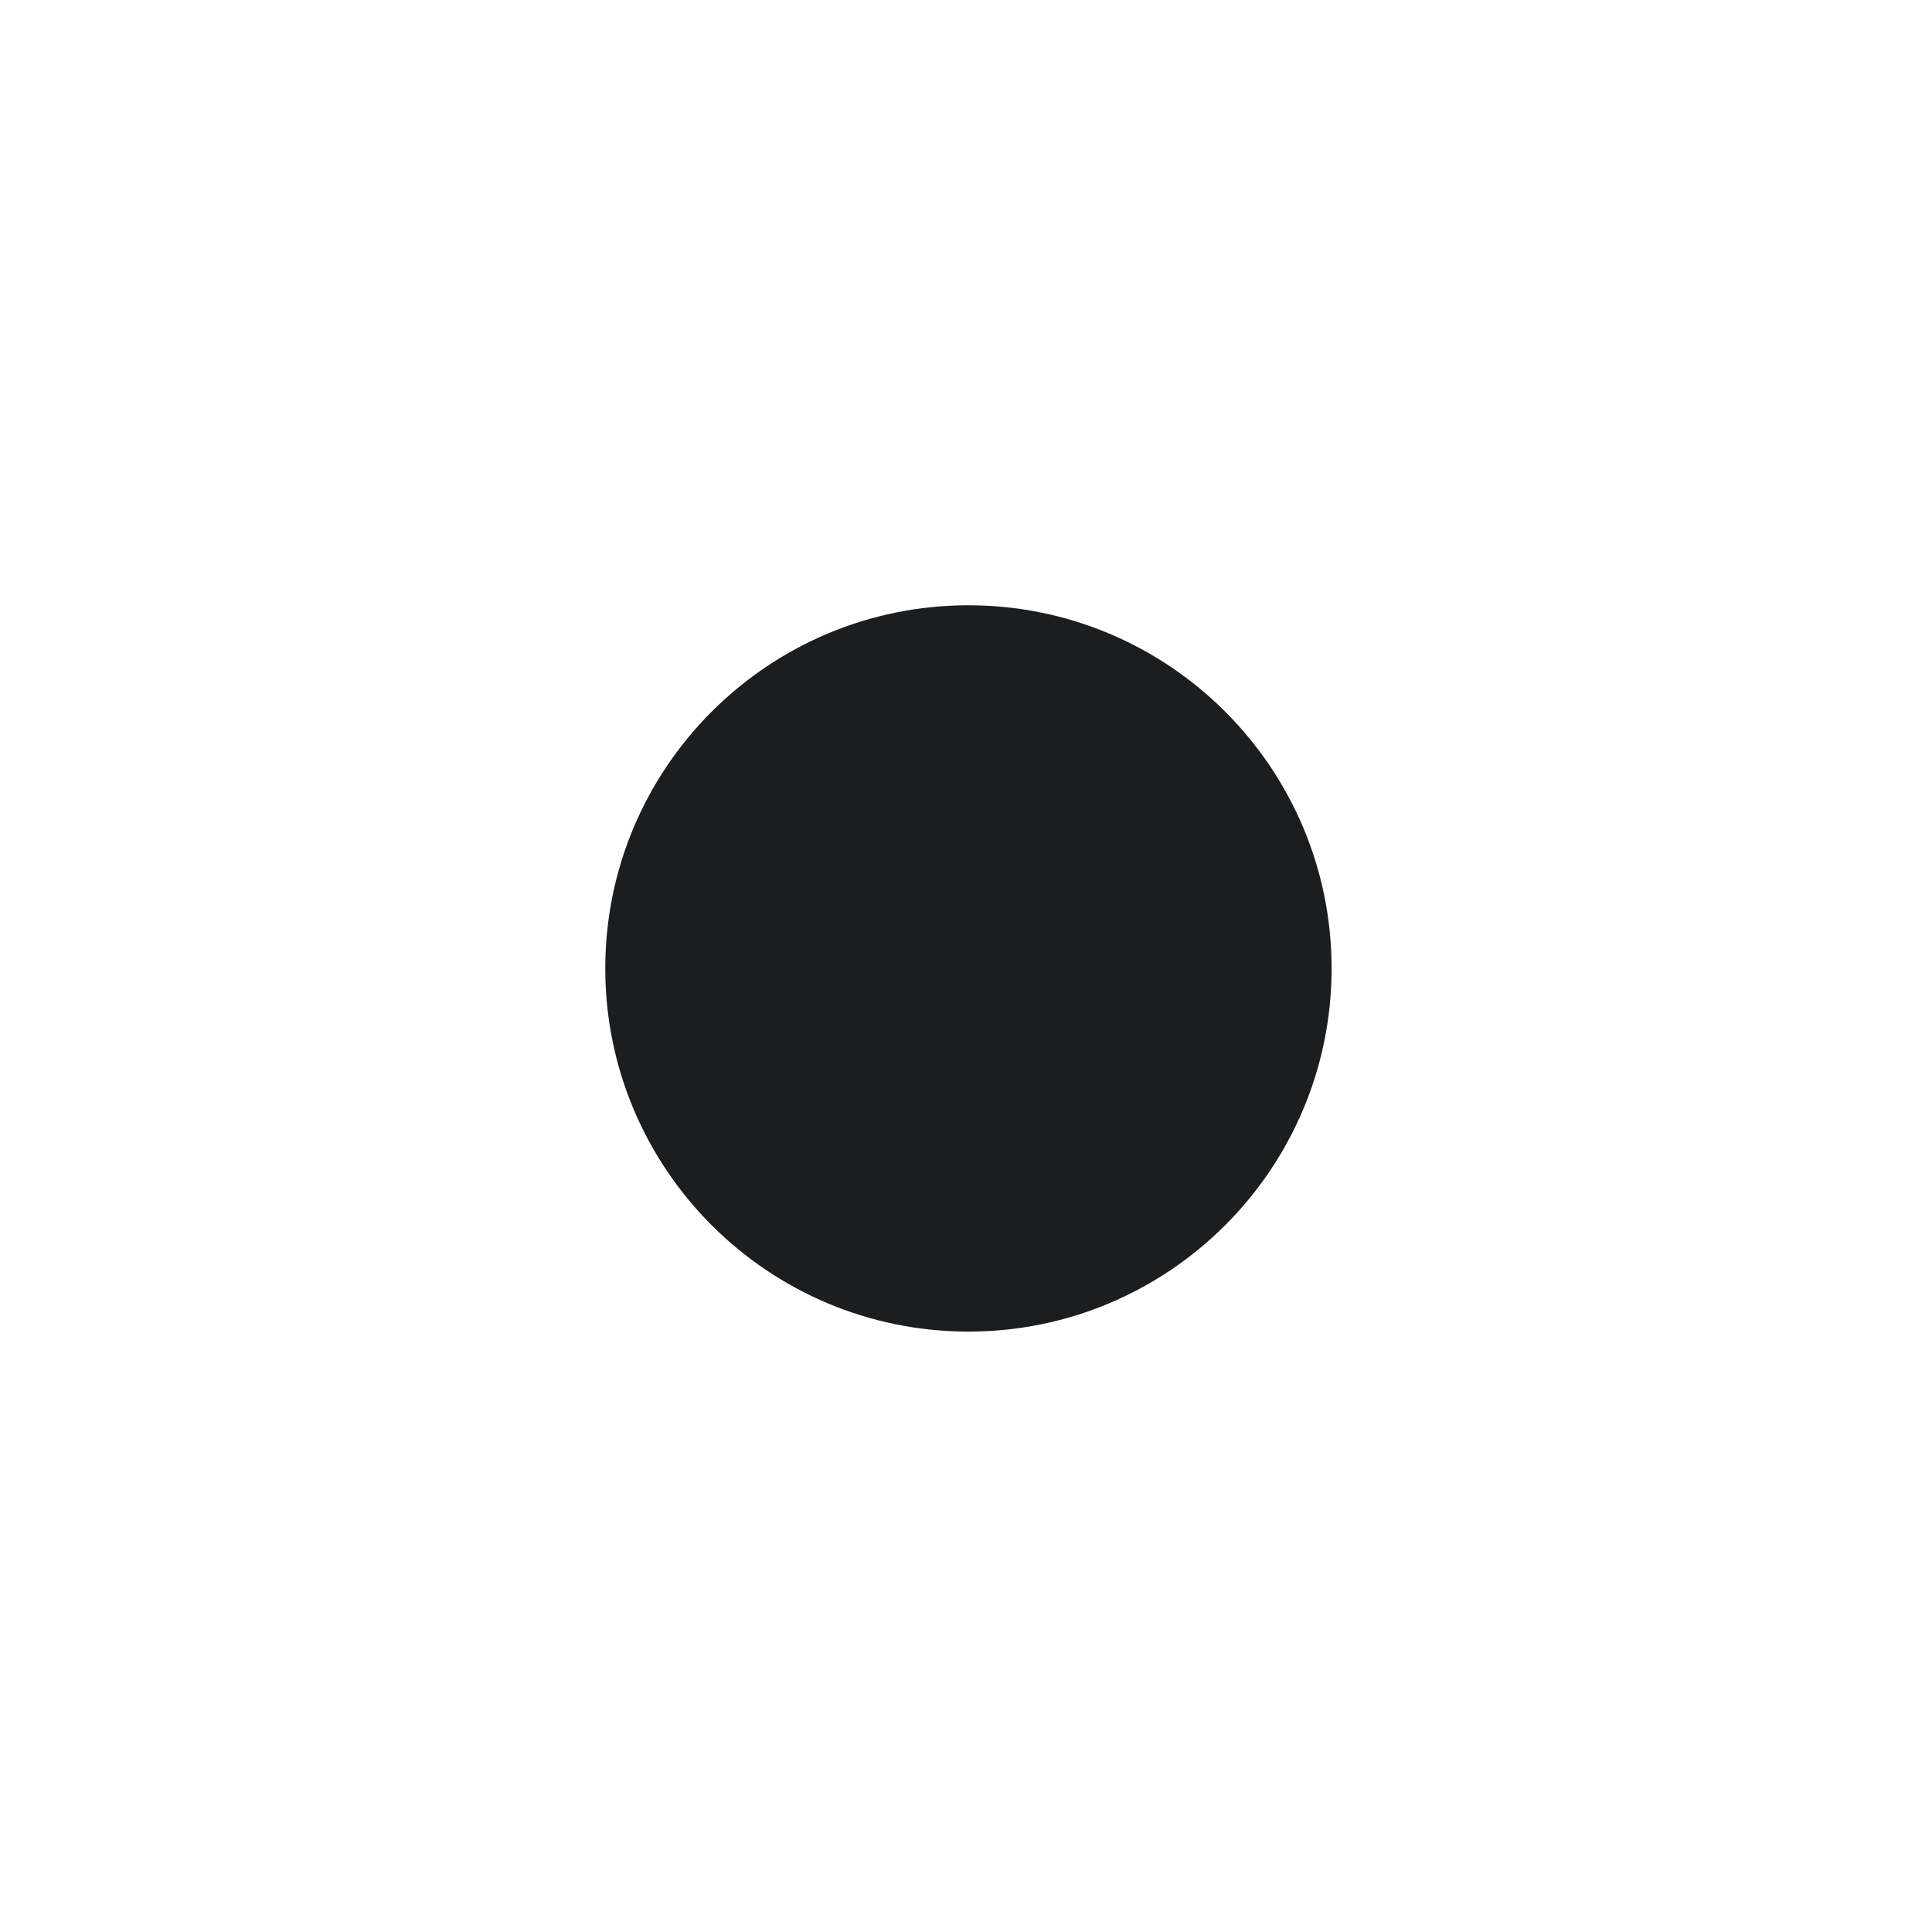
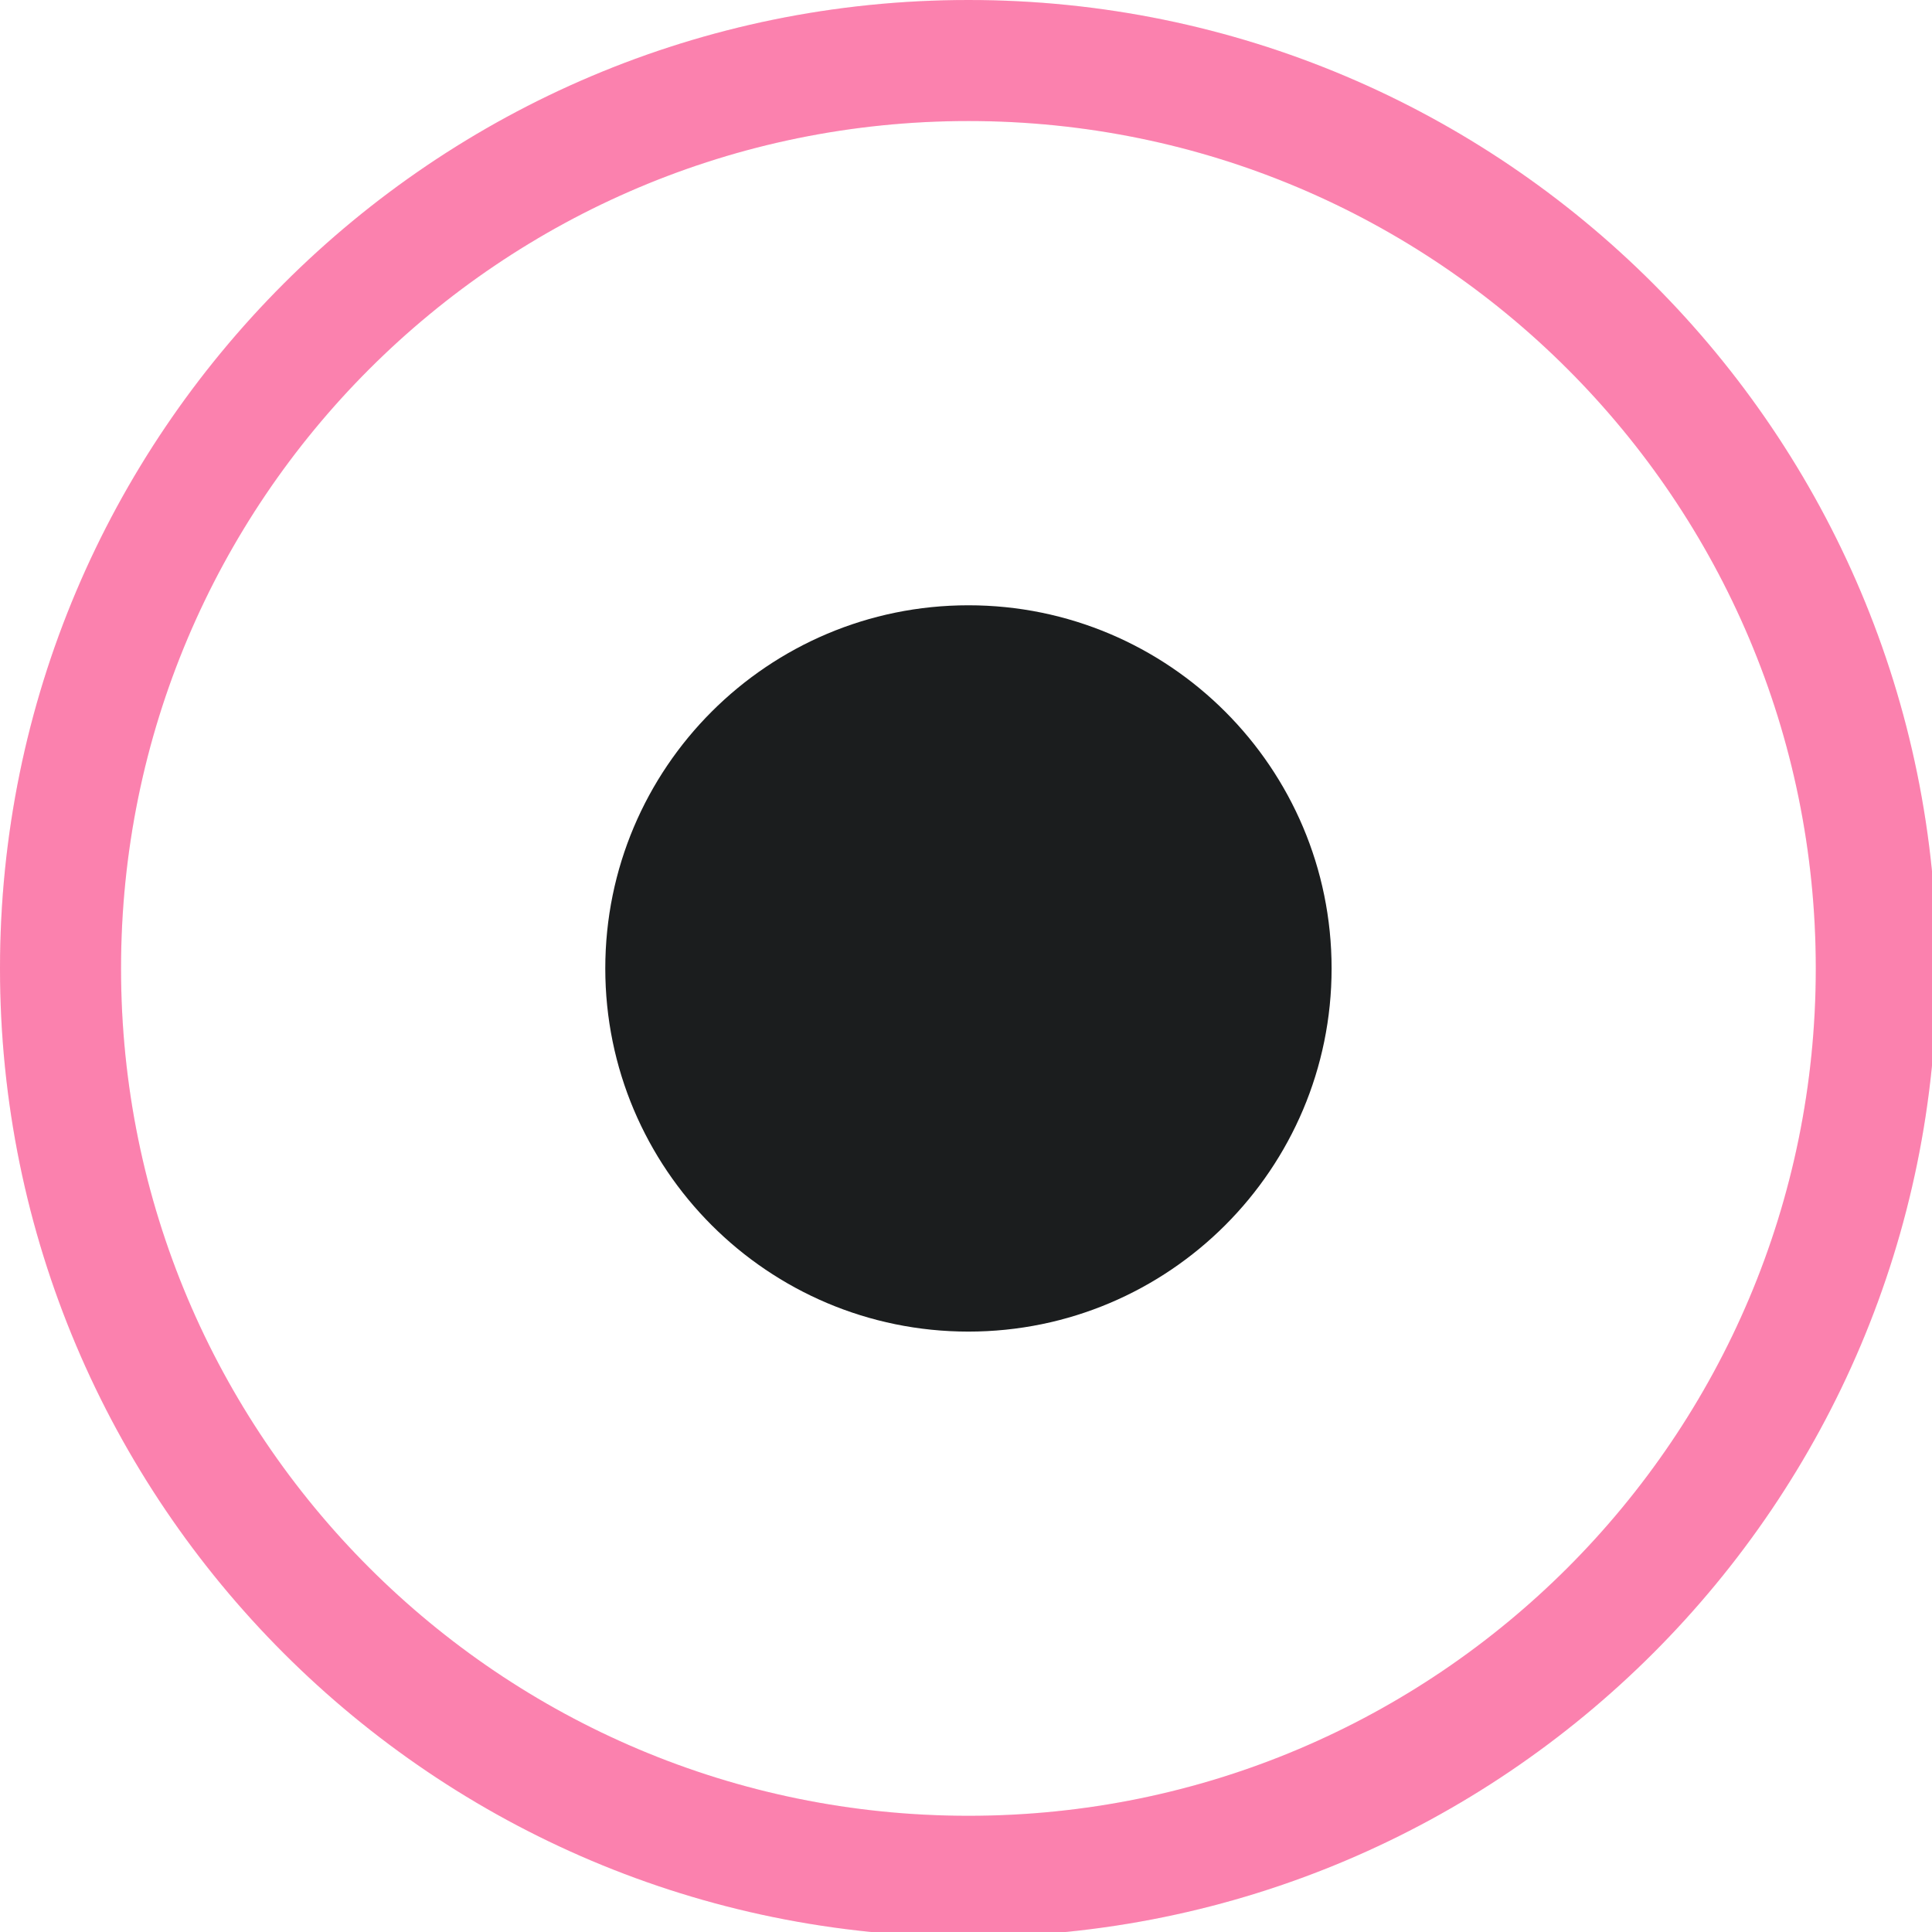
<svg xmlns="http://www.w3.org/2000/svg" width="133pt" height="133pt" viewBox="0 0 133 133" version="1.1">
  <g id="surface1">
+     <path style=" stroke:none;fill-rule:nonzero;fill:#f92672;fill-opacity:0.5;" d="M 66.668 0 C 29.852 0 0 29.852 0 66.668 C 0 103.484 29.852 133.332 66.668 133.332 C 103.484 133.332 133.332 103.484 133.332 66.668 C 133.332 29.852 103.484 0 66.668 0 Z M 66.668 8.332 C 98.895 8.332 125 34.441 125 66.668 C 125 98.895 98.895 125 66.668 125 C 34.441 125 8.332 98.895 8.332 66.668 C 8.332 34.441 34.441 8.332 66.668 8.332 Z M 66.668 8.332 " />
+     <path style=" stroke:none;fill-rule:nonzero;fill:#f92672;fill-opacity:0.15;" d="M 66.668 0 C 29.852 0 0 29.852 0 66.668 C 0 103.484 29.852 133.332 66.668 133.332 C 103.484 133.332 133.332 103.484 133.332 66.668 C 133.332 29.852 103.484 0 66.668 0 Z M 66.668 8.332 C 98.895 8.332 125 34.441 125 66.668 C 125 98.895 98.895 125 66.668 125 C 34.441 125 8.332 98.895 8.332 66.668 C 8.332 34.441 34.441 8.332 66.668 8.332 Z M 66.668 8.332 " />
    <path style=" stroke:none;fill-rule:nonzero;fill:#1b1d1e;fill-opacity:1;" d="M 91.668 66.668 C 91.668 80.469 80.469 91.668 66.668 91.668 C 52.863 91.668 41.668 80.469 41.668 66.668 C 41.668 52.863 52.863 41.668 66.668 41.668 C 80.469 41.668 91.668 52.863 91.668 66.668 Z M 91.668 66.668 " />
  </g>
</svg>
